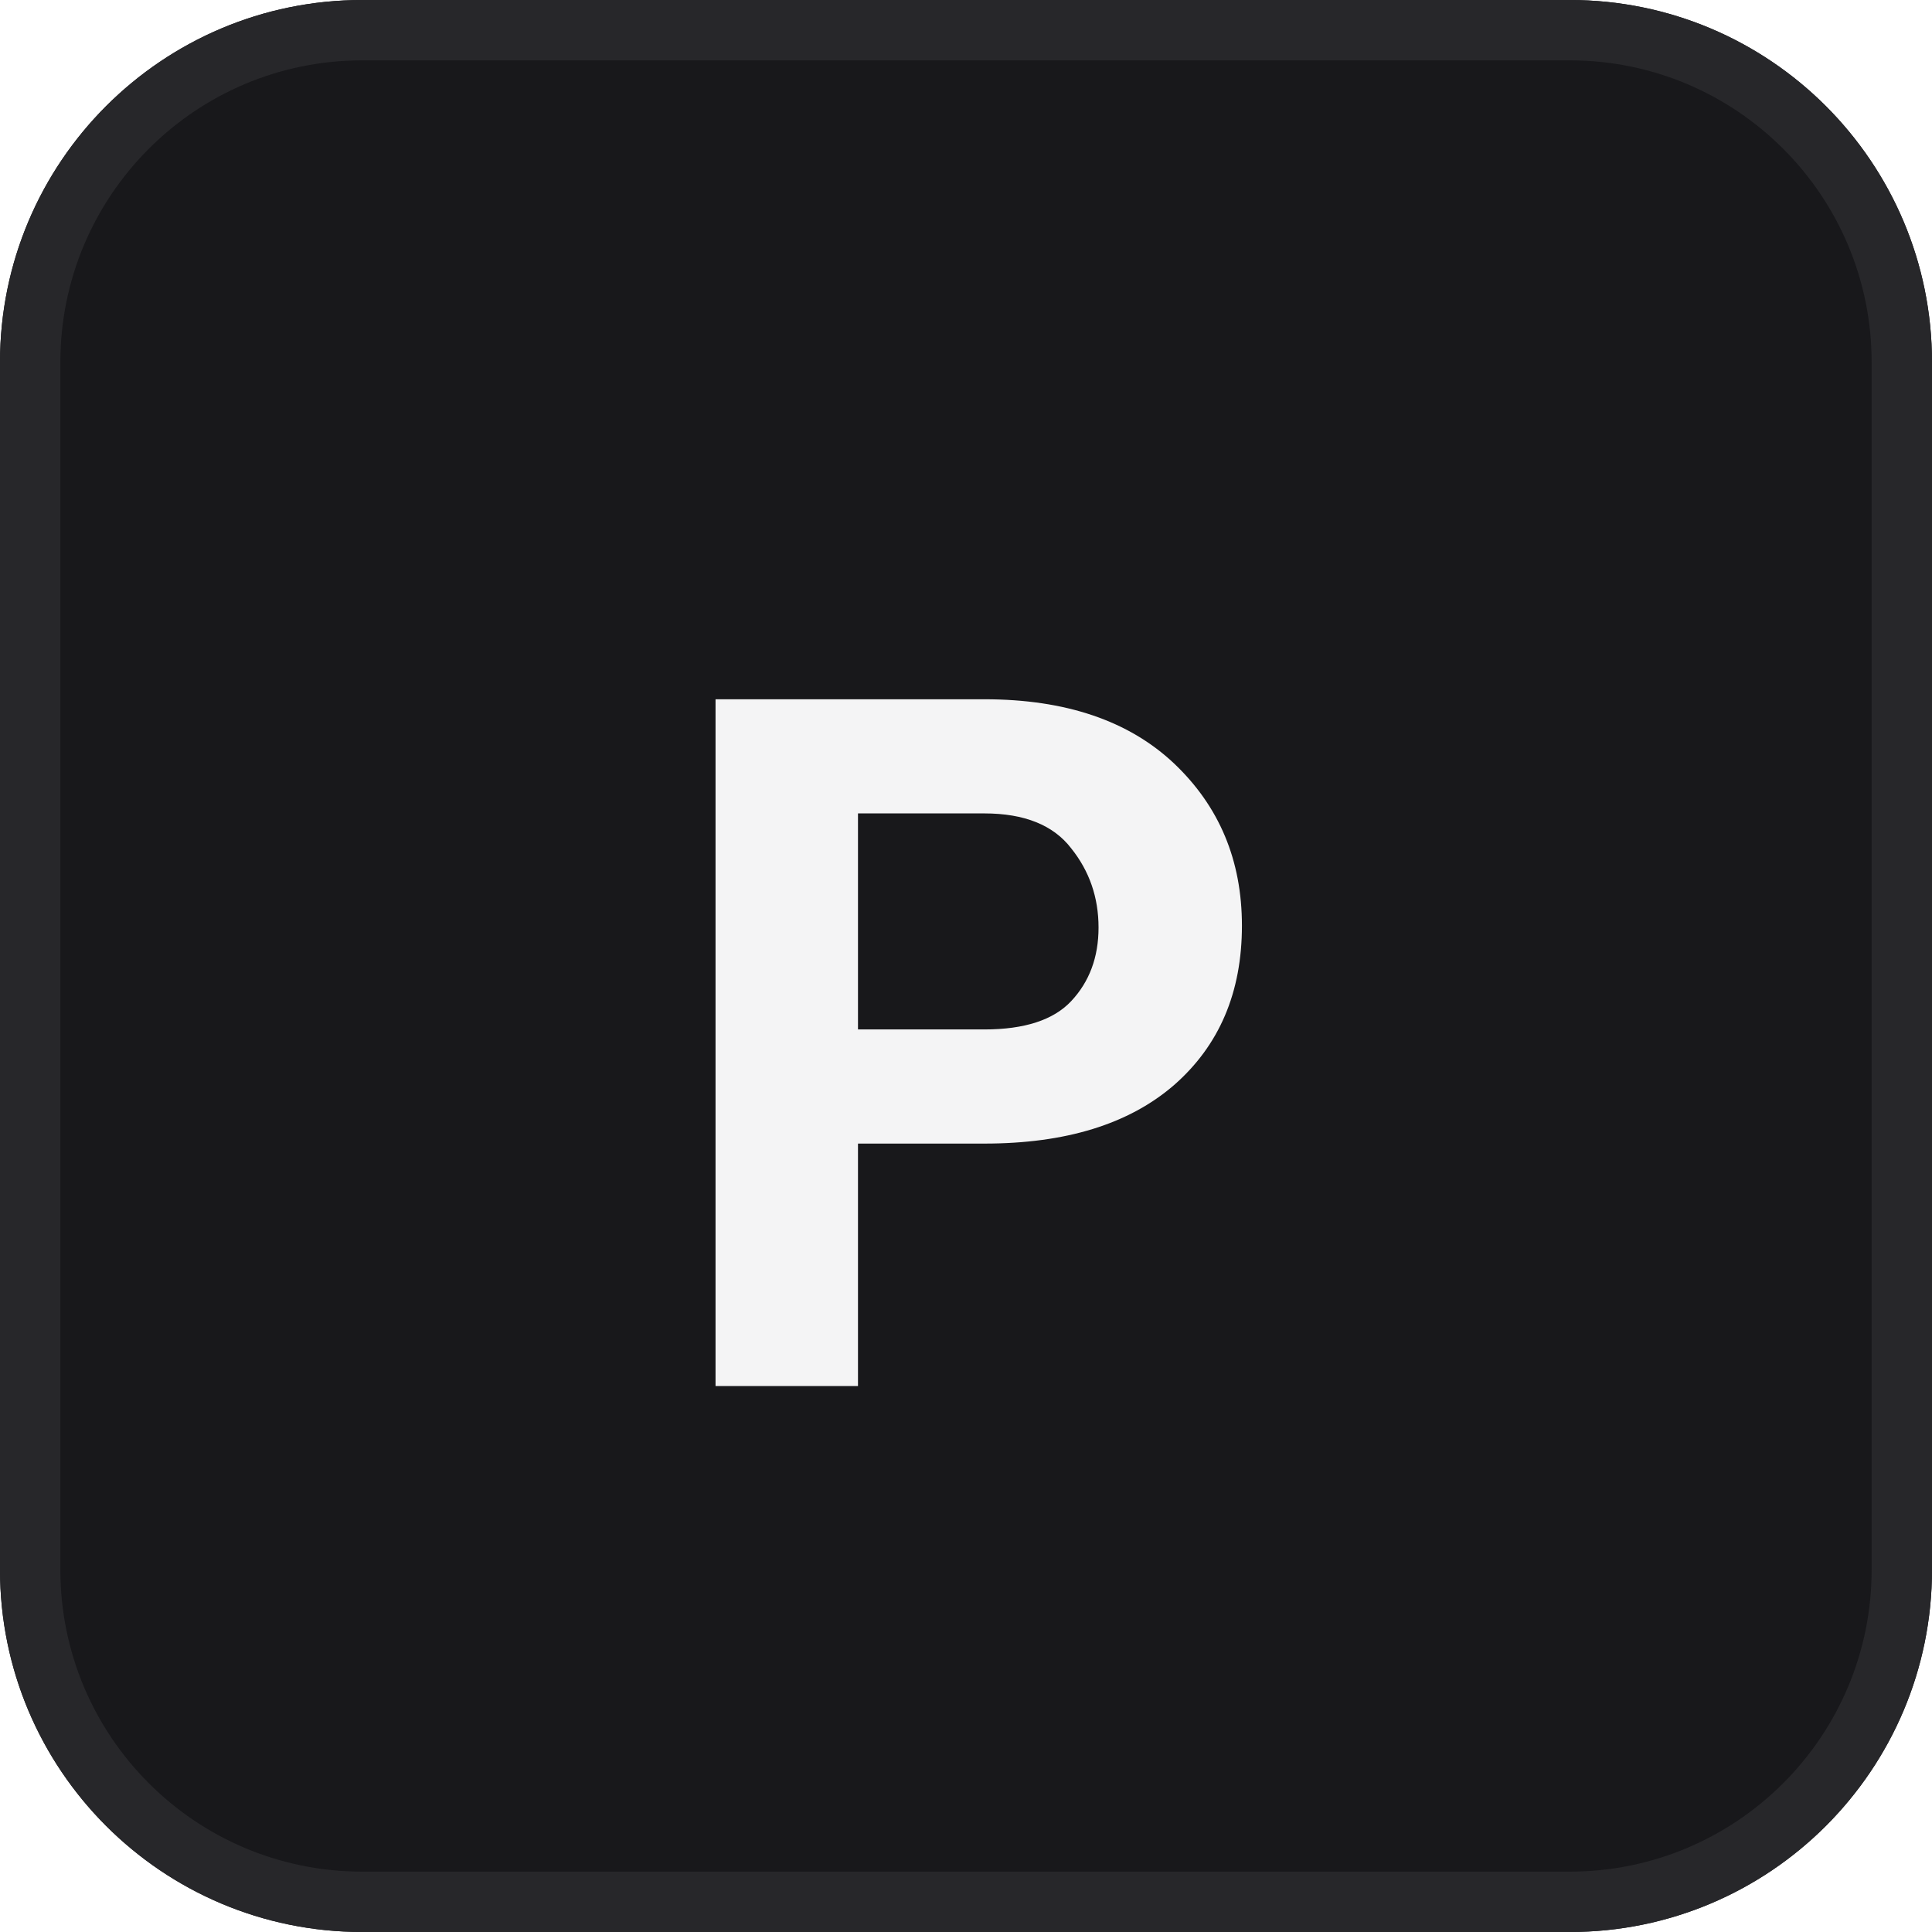
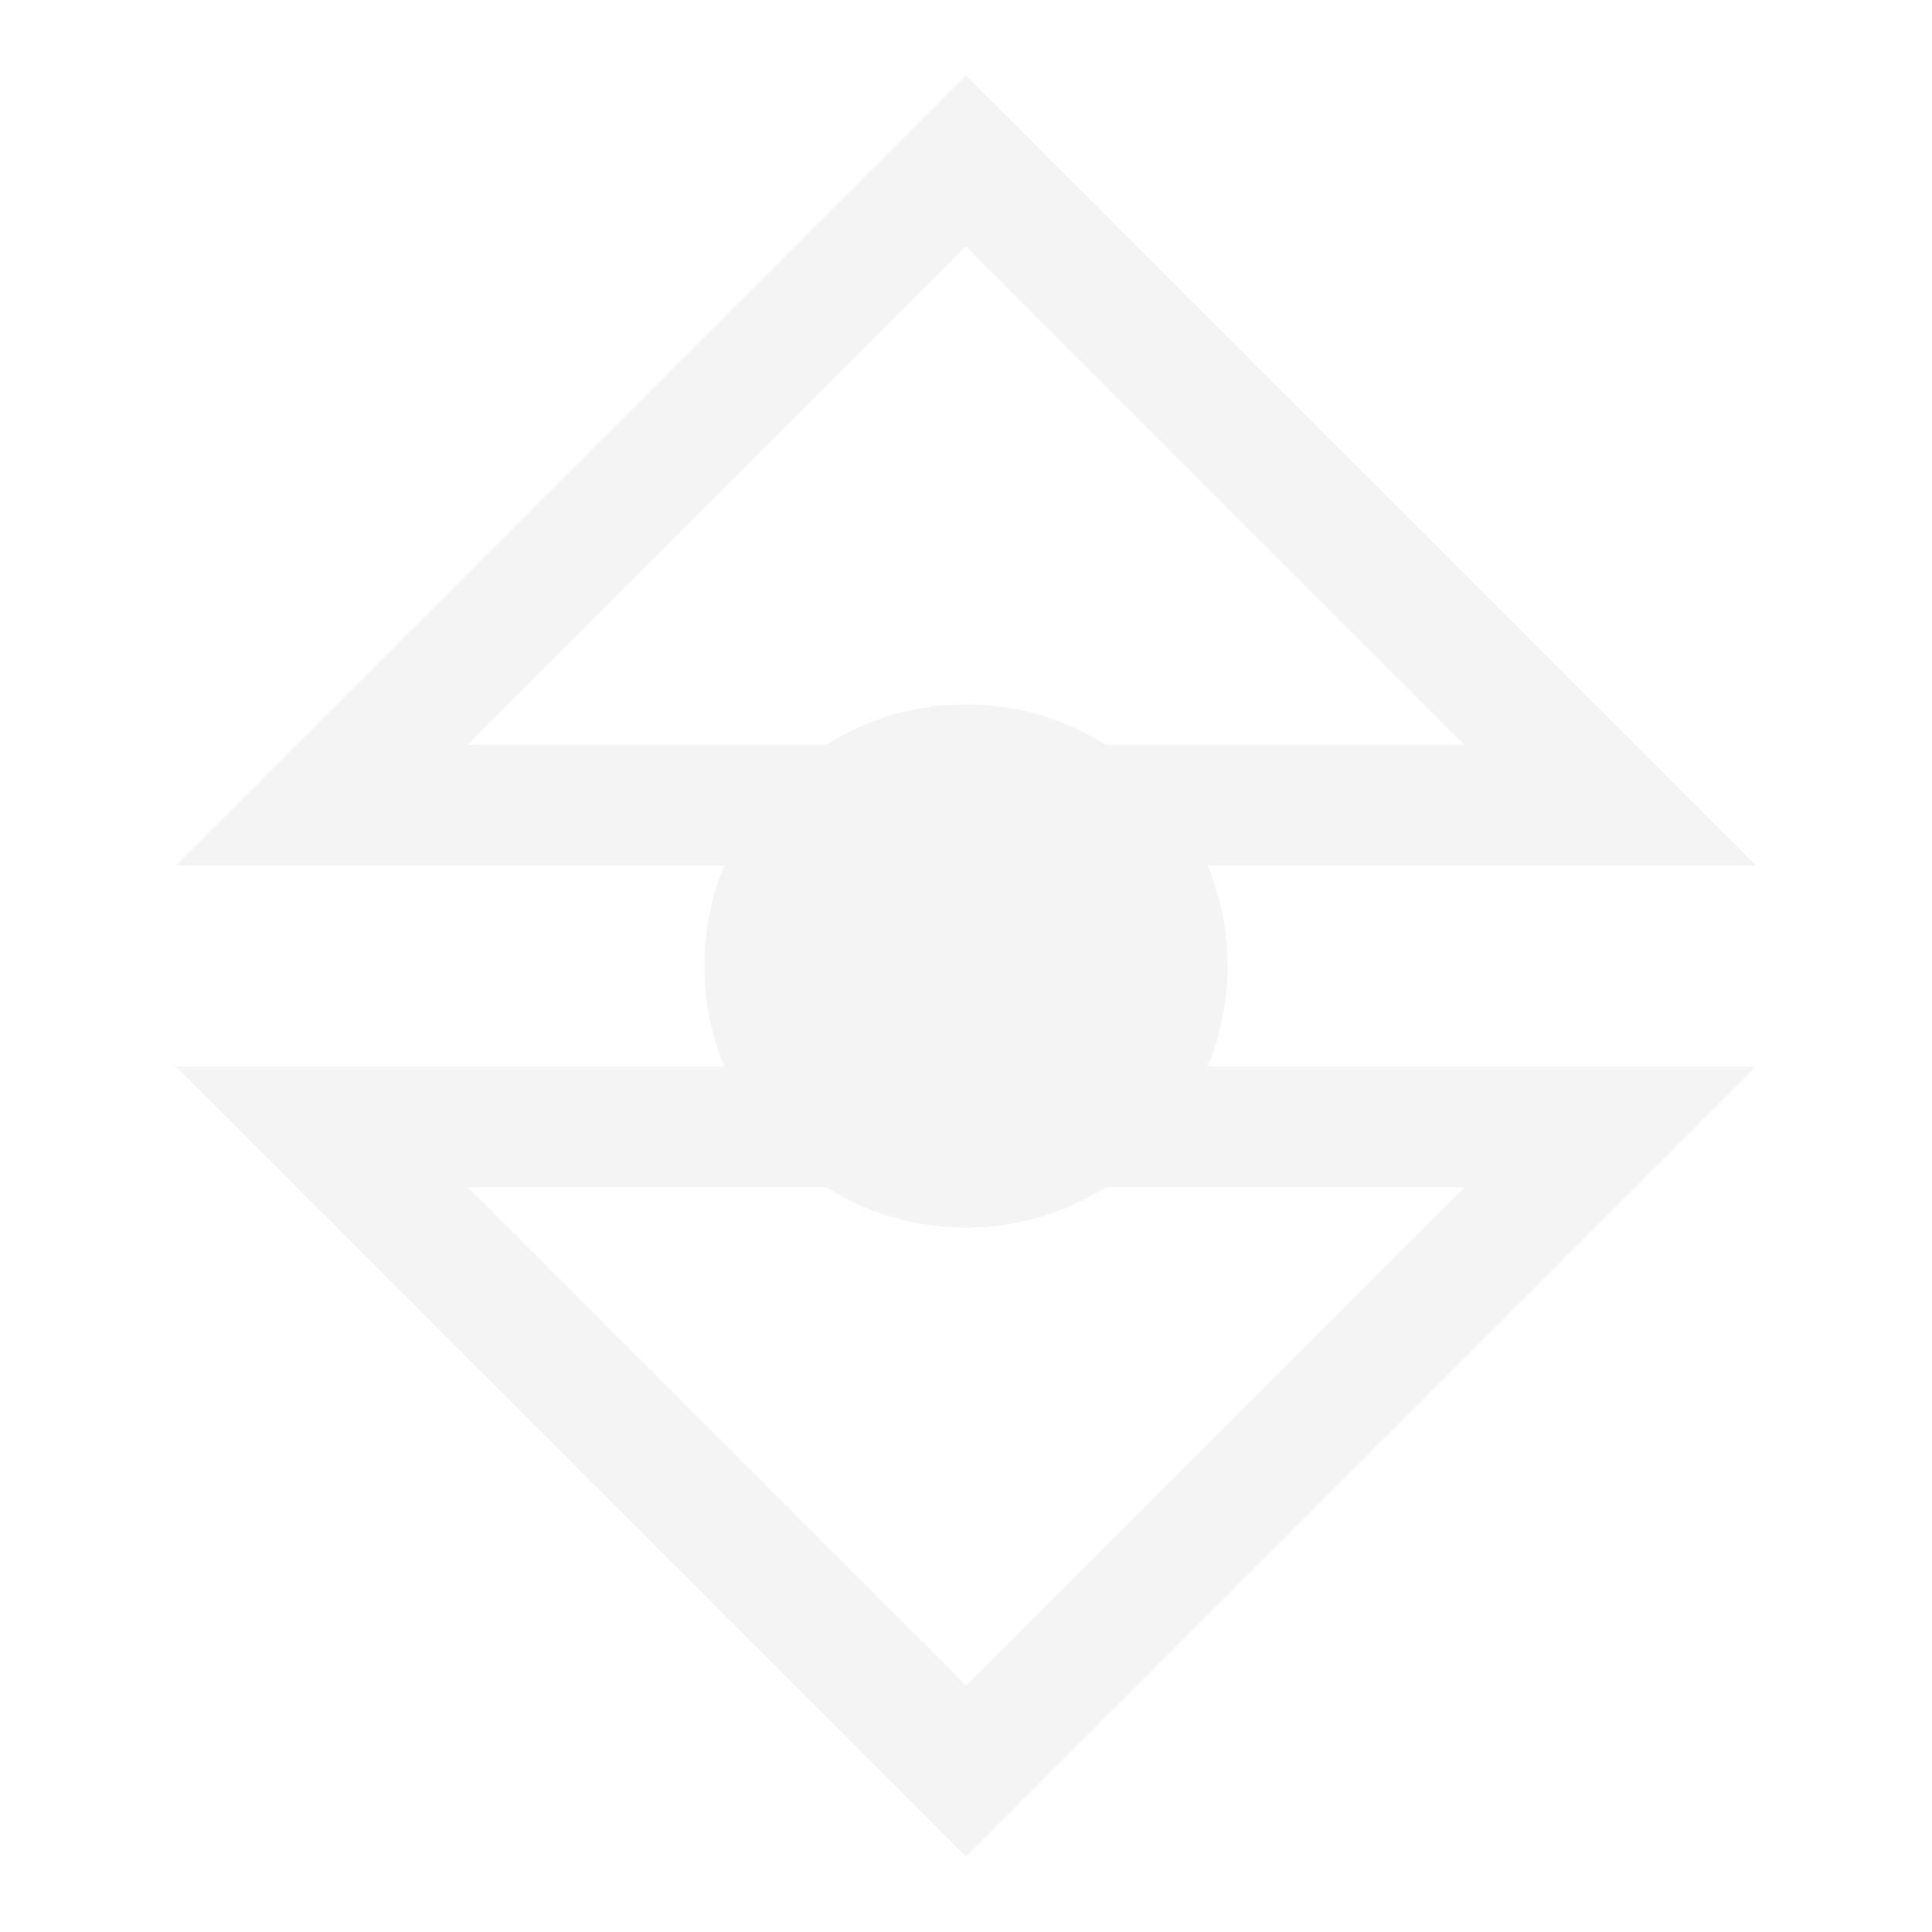
- <svg xmlns="http://www.w3.org/2000/svg" width="32" height="32" viewBox="0 0 32 32" fill="none">
-   <rect width="32" height="32" rx="6" fill="#18181b" />
-   <rect x="0.5" y="0.5" width="31" height="31" rx="5.5" stroke="#27272a" />
-   <text x="50%" y="58%" dominant-baseline="middle" text-anchor="middle" font-family="-apple-system, BlinkMacSystemFont, 'Segoe UI', Roboto, sans-serif" font-weight="bold" font-size="16" fill="#f4f4f5">P</text>
+ <svg xmlns="http://www.w3.org/2000/svg" width="32" height="32" viewBox="0 0 24 24" fill="none" stroke="currentColor" stroke-width="1.5">
+   <path d="M12 2L4 10h16L12 2z" stroke="#f4f4f5" />
+   <path d="M12 22l8-8H4l8 8z" stroke="#f4f4f5" />
+   <circle cx="12" cy="12" r="2.5" fill="#f4f4f5" stroke="#f4f4f5" />
</svg>
